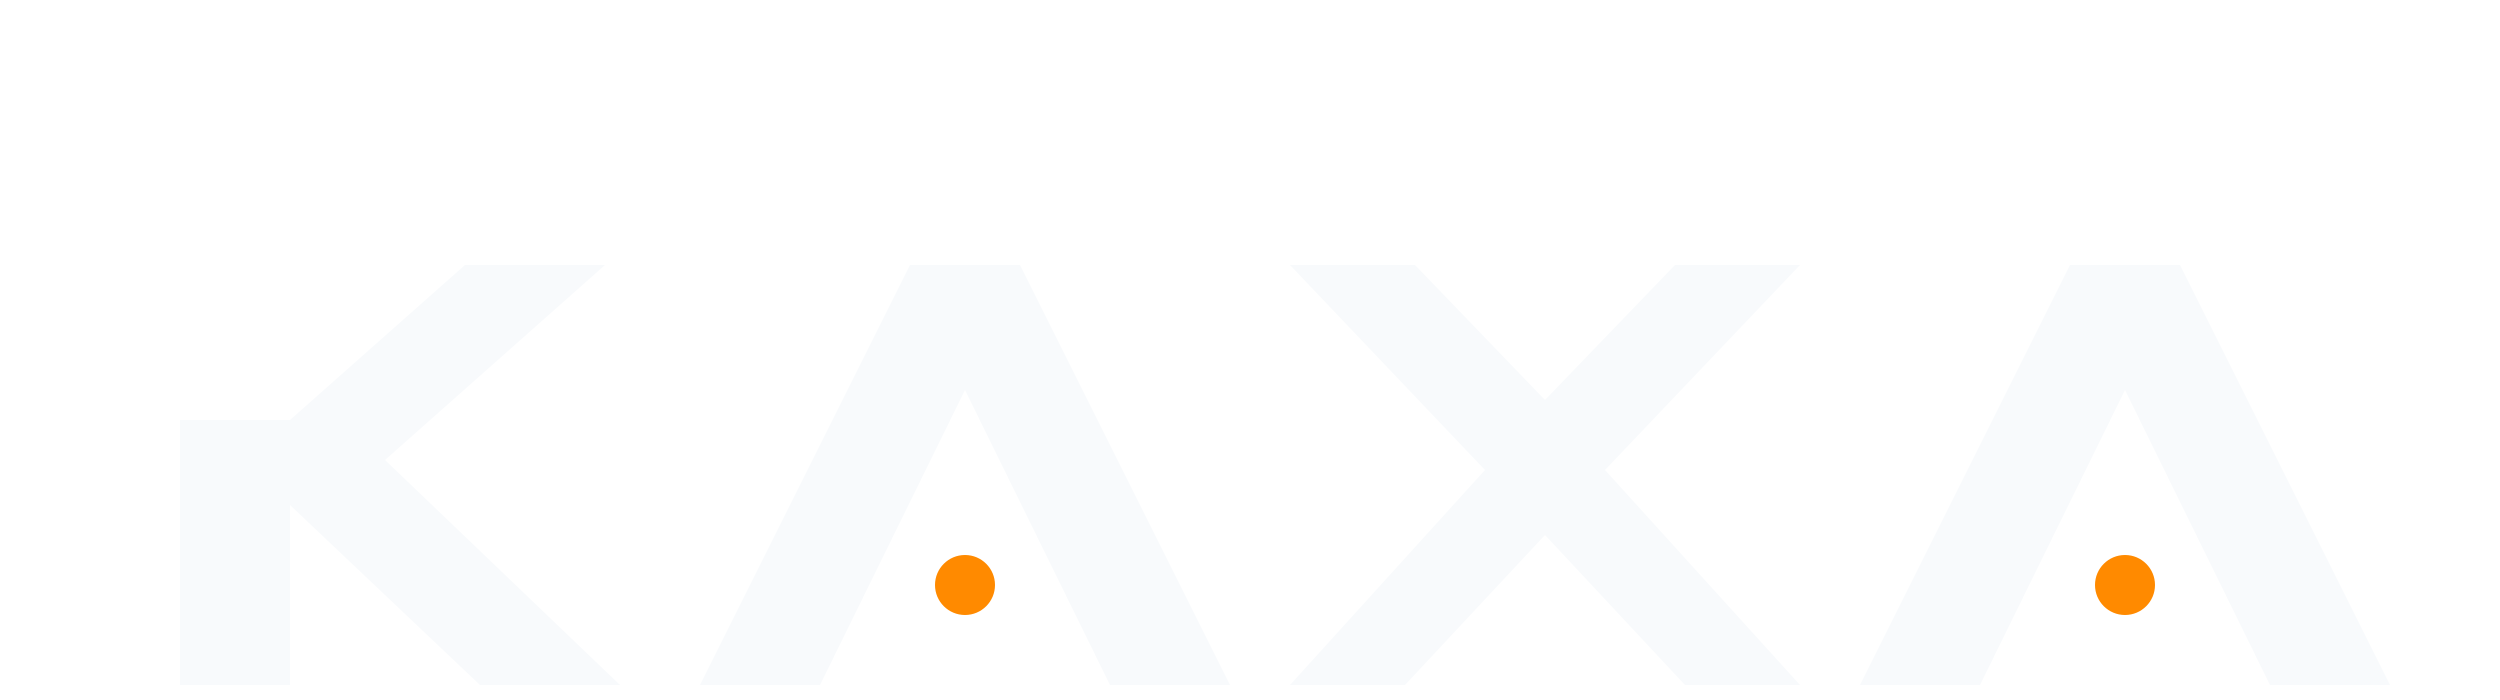
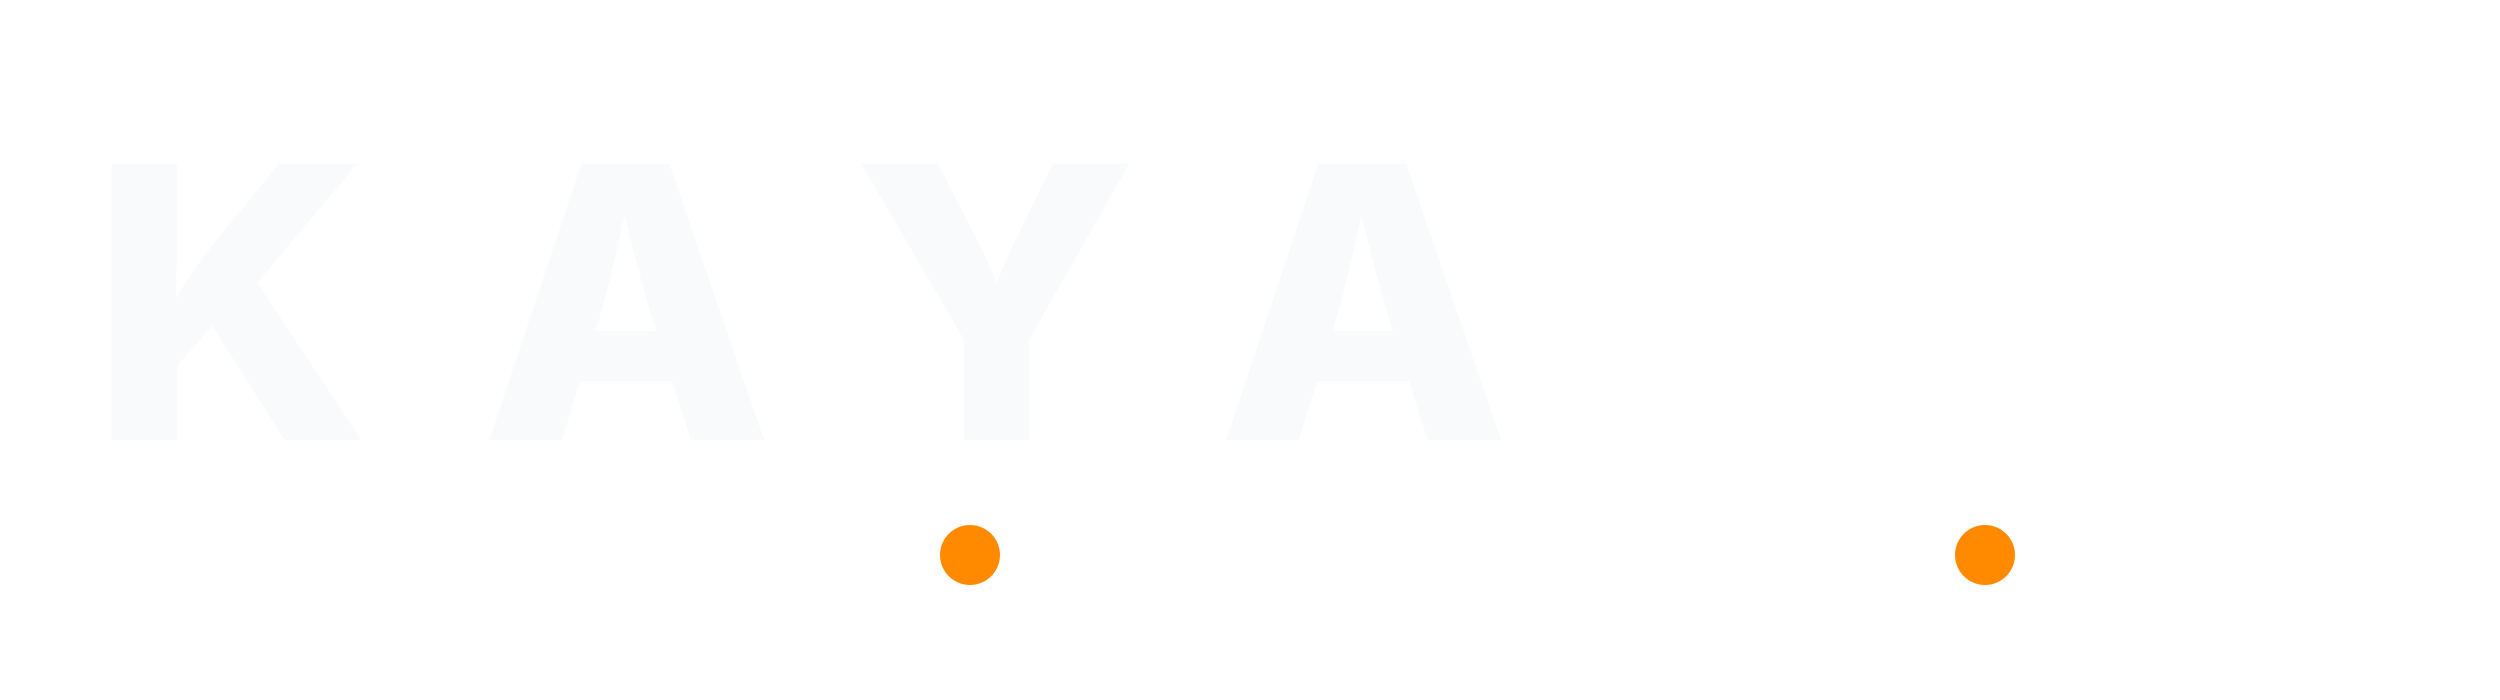
- <svg xmlns="http://www.w3.org/2000/svg" viewBox="0 0 500 140" role="img" aria-label="Kaya wordmark">
-   <rect width="500" height="140" fill="none" />
-   <g transform="translate(22 0)">
-     <g fill="#F8FAFC">
-       <path d="M14 84h22l35-31h28L55 92l47 45H74l-38-36v36H14z" />
-       <path d="M142 137h-24l42-84h22l42 84h-24l-29-59z" />
-       <path d="M259 137h-23l39-43-39-41h25l26 27 26-27h25l-39 41 39 43h-23l-28-30z" />
-       <path d="M374 137h-24l42-84h22l42 84h-24l-29-59z" />
-     </g>
-     <circle cx="171" cy="117" r="6" fill="#FF8A00" />
-     <circle cx="403" cy="117" r="6" fill="#FF8A00" />
-   </g>
+ <svg xmlns="http://www.w3.org/2000/svg" viewBox="0 0 500 140" role="img" aria-label="Kaya">
+   <text x="18" y="88" fill="#F8FAFC" font-family="Inter, Arial, Helvetica, sans-serif" font-size="76" font-weight="800" letter-spacing="22">KAYA</text>
+   <circle cx="194" cy="111" r="6" fill="#FF8A00" />
+   <circle cx="397" cy="111" r="6" fill="#FF8A00" />
</svg>
